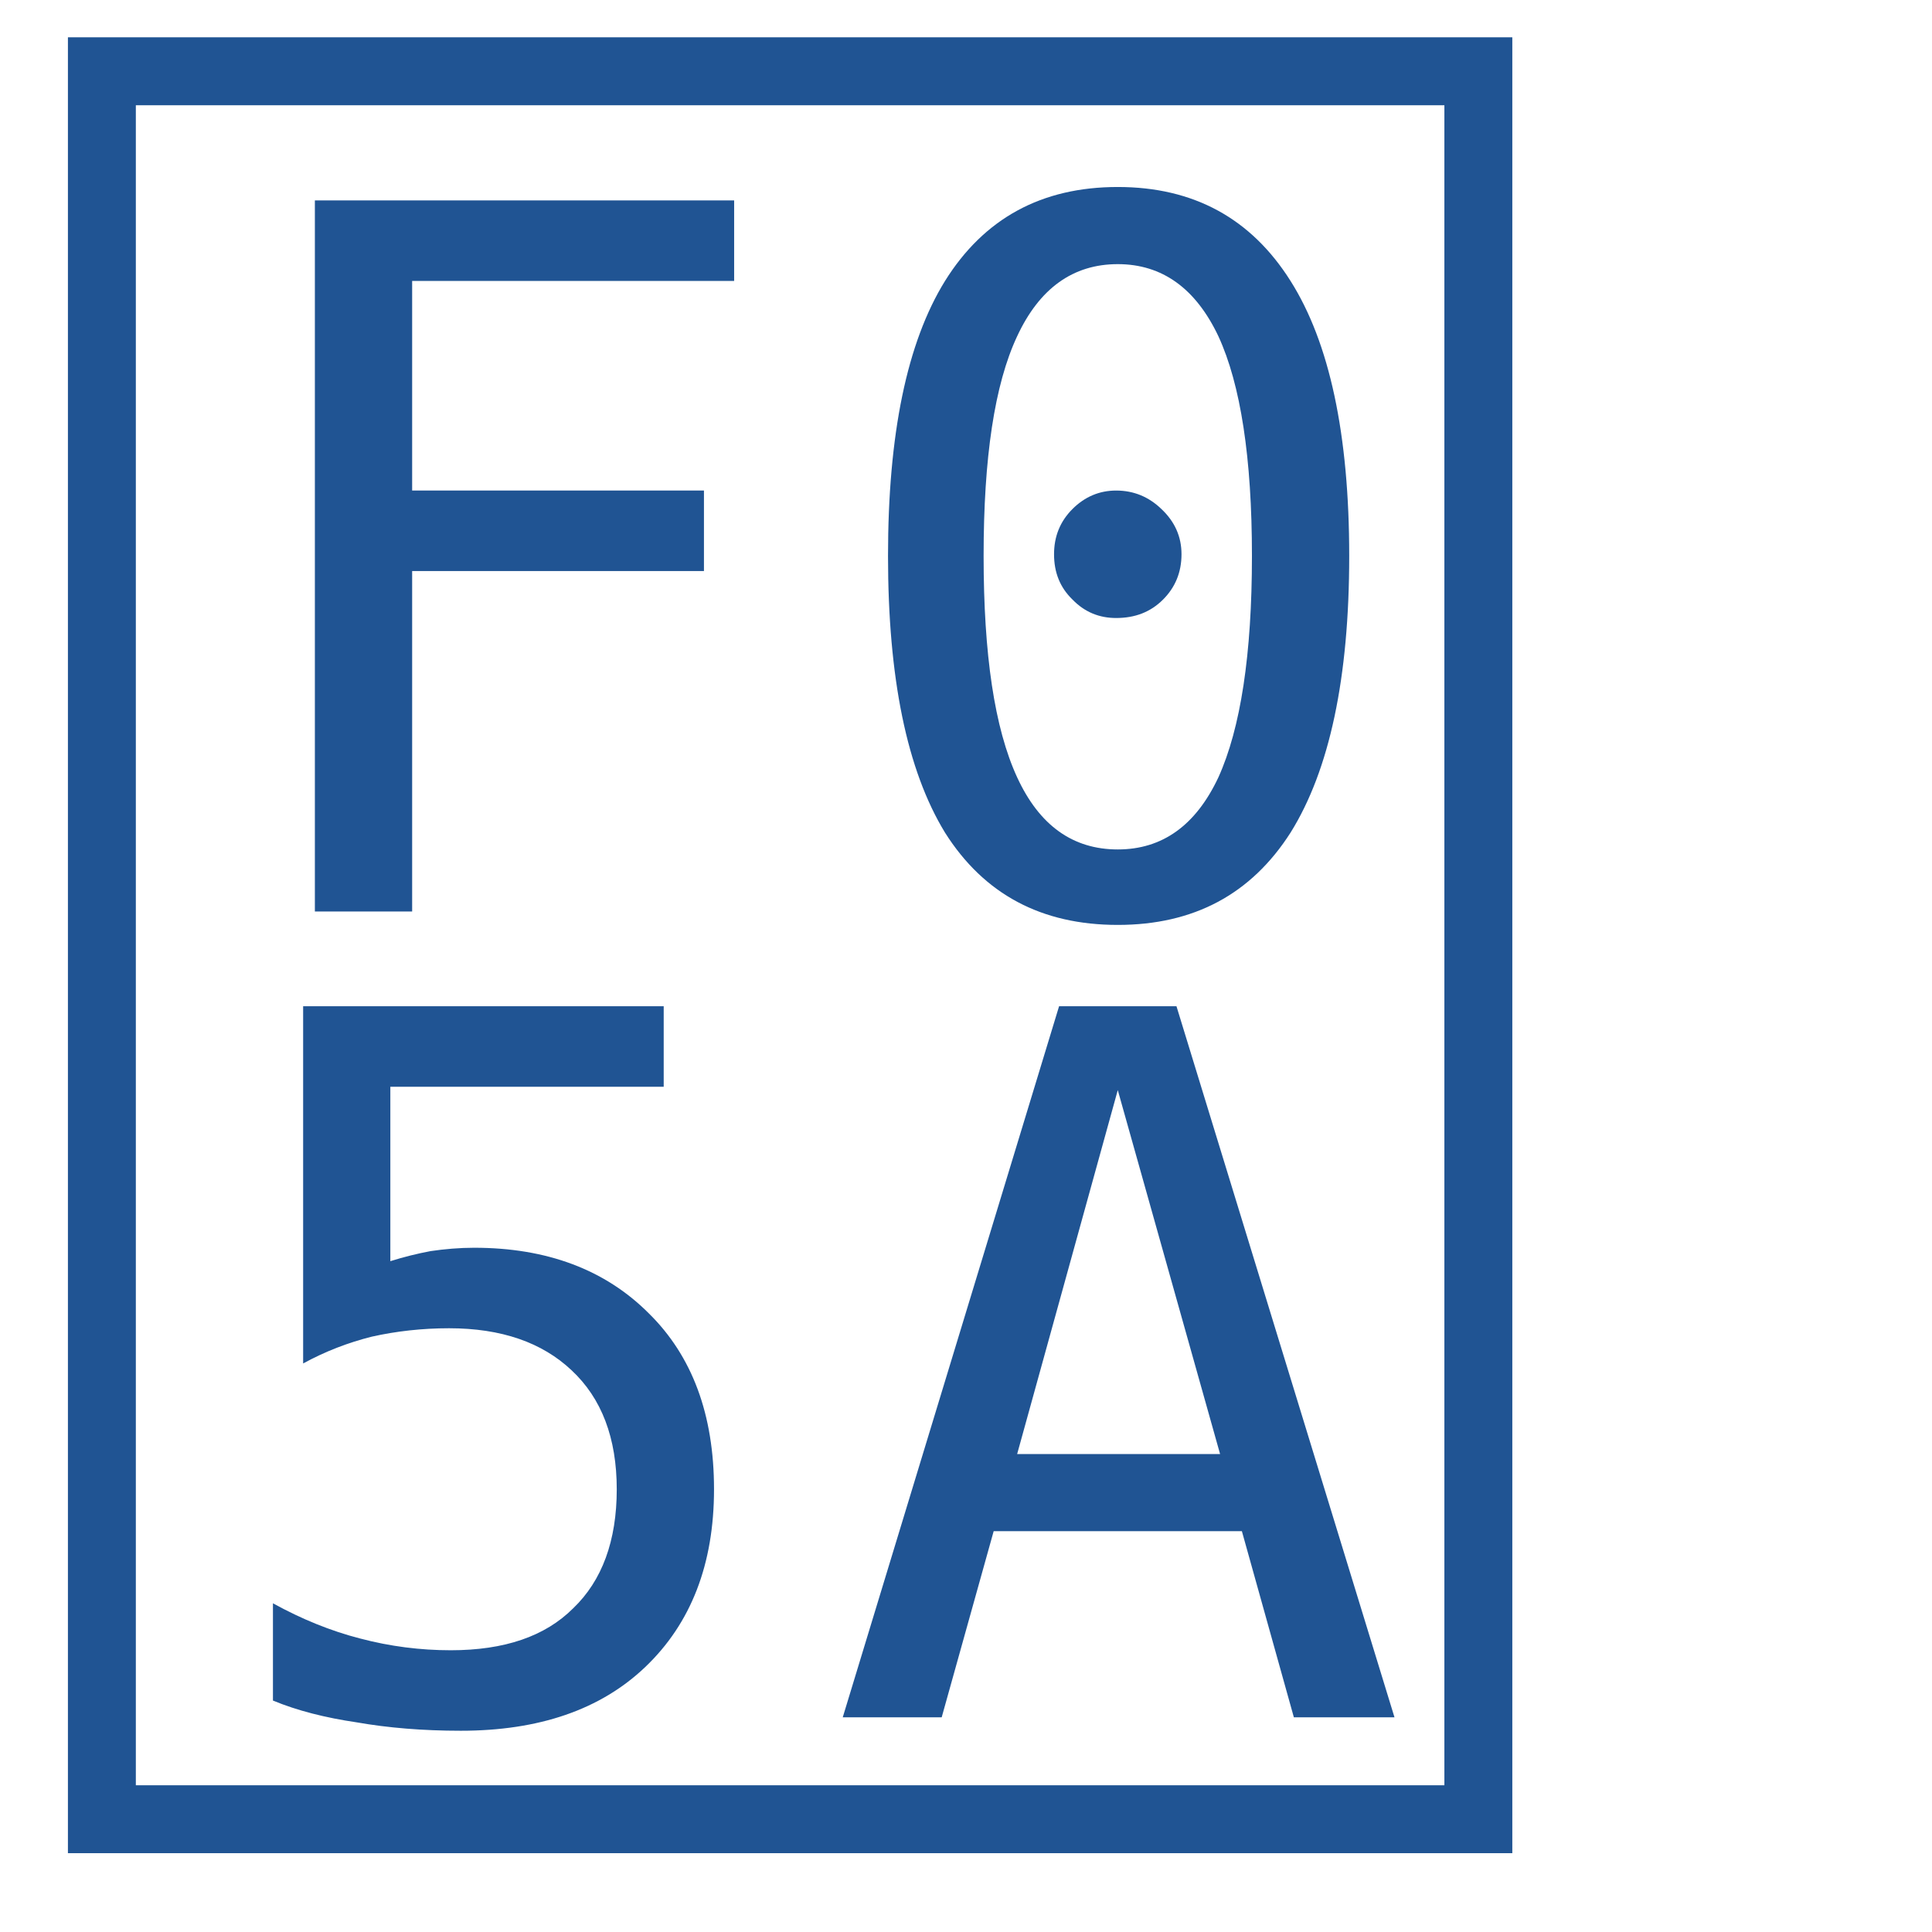
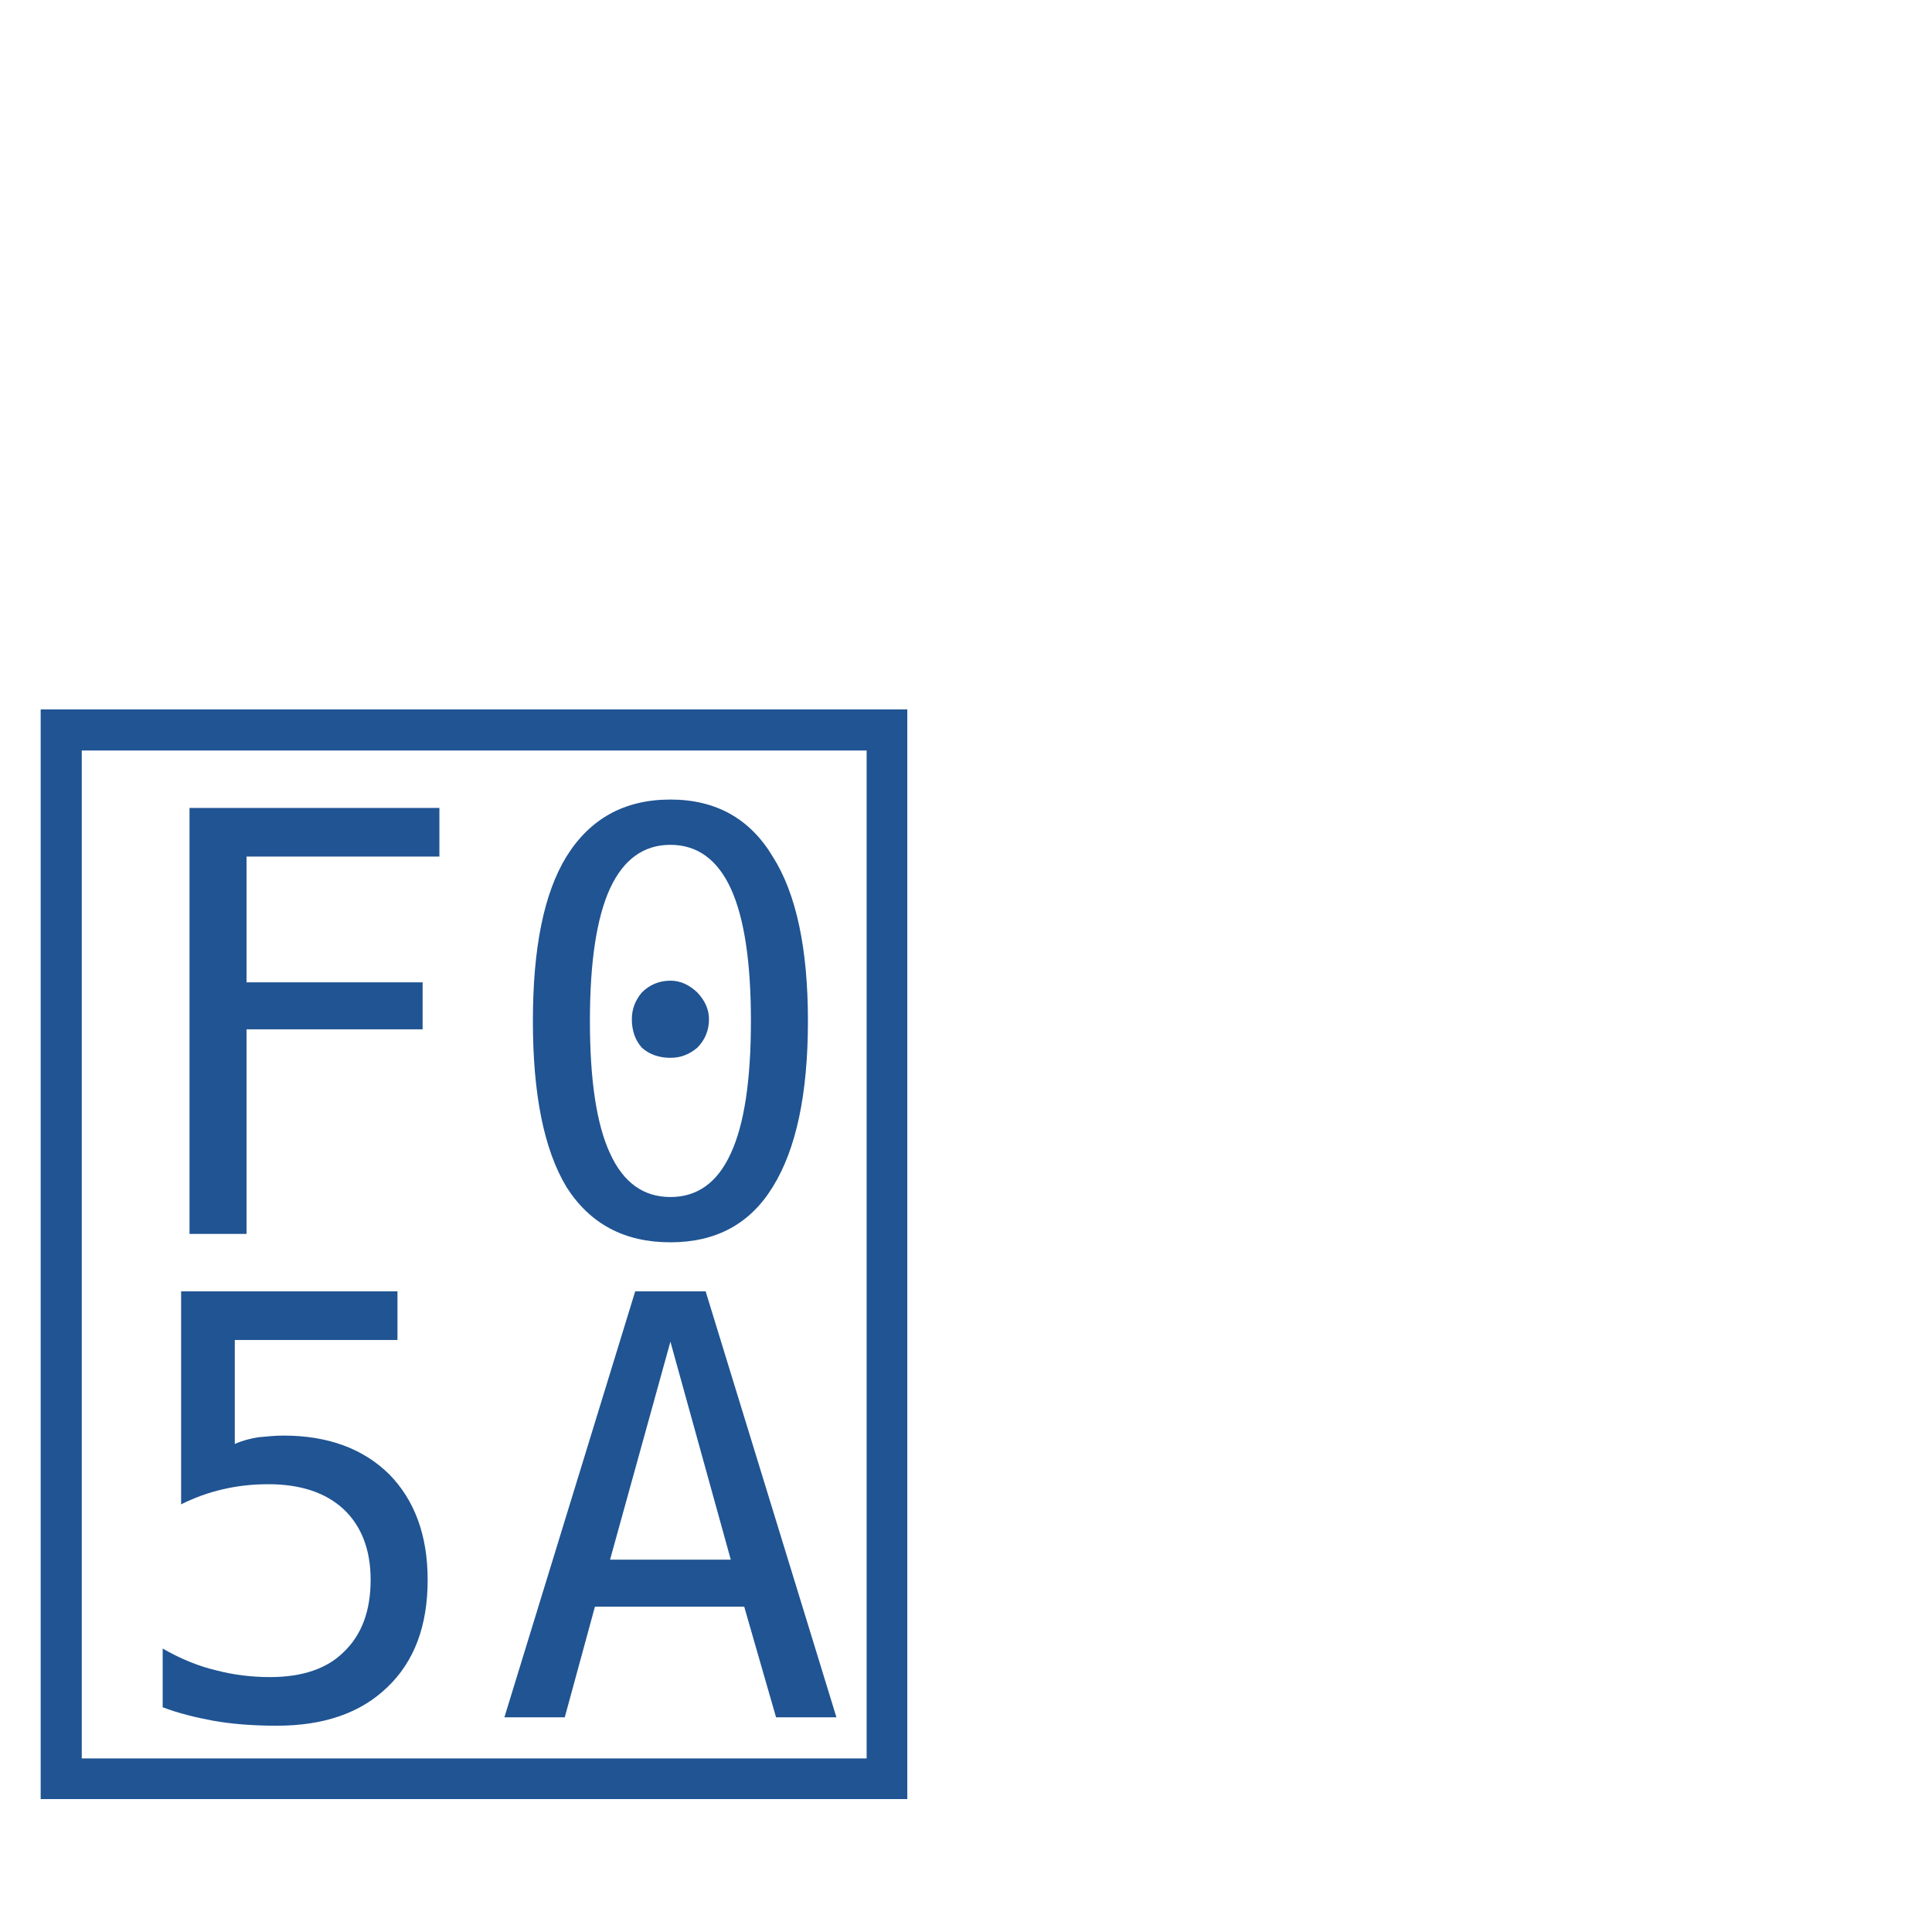
<svg xmlns="http://www.w3.org/2000/svg" width="18px" height="18px" viewBox="0 0 18 18" version="1.1">
  <defs />
-   <g id="Page-1" stroke="none" stroke-width="1" fill="none" fill-rule="evenodd" font-family="FontAwesome" font-size="20" font-weight="normal">
+   <g id="Page-1" stroke="none" stroke-width="1" fill="none" fill-rule="evenodd" font-family="FontAwesome" font-size="1.25rem" font-weight="normal">
    <g id="ROD-Receipt---UserTesting---1/2" transform="translate(-270, -5631)" fill="#205493">
      <text id="info-circle---FontAwesome">
        <tspan x="270" y="5647"></tspan>
      </text>
    </g>
  </g>
</svg>
